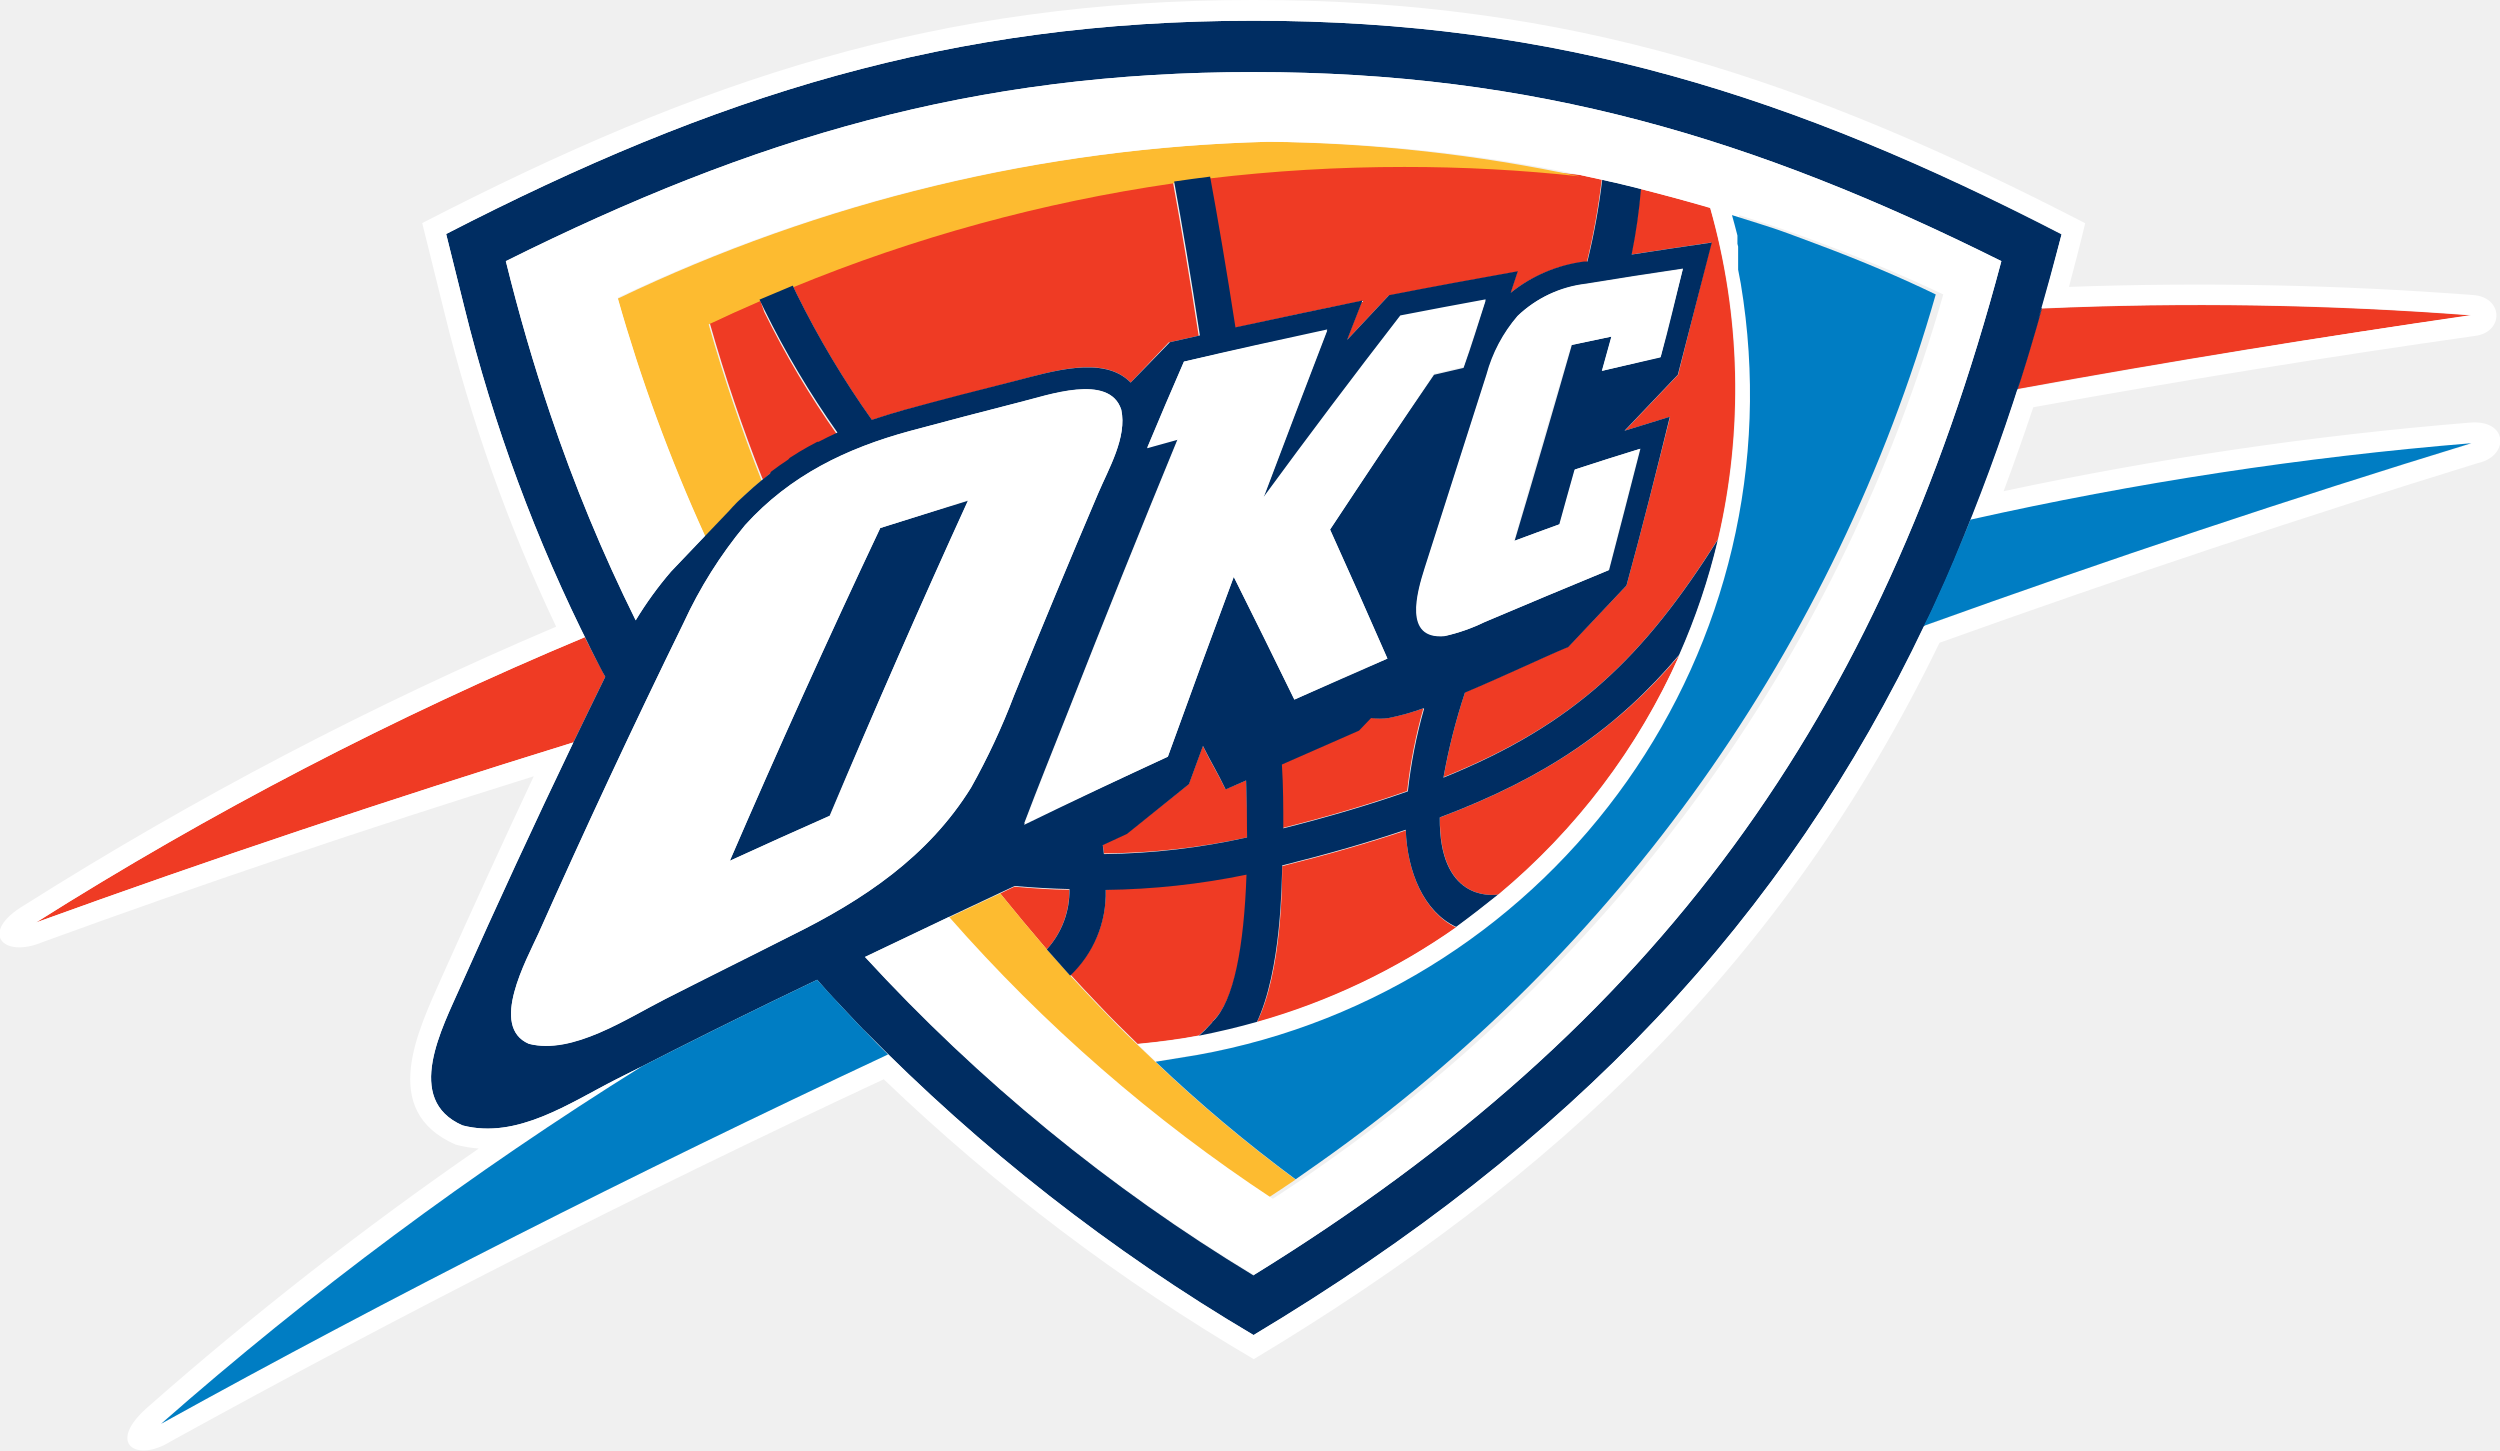
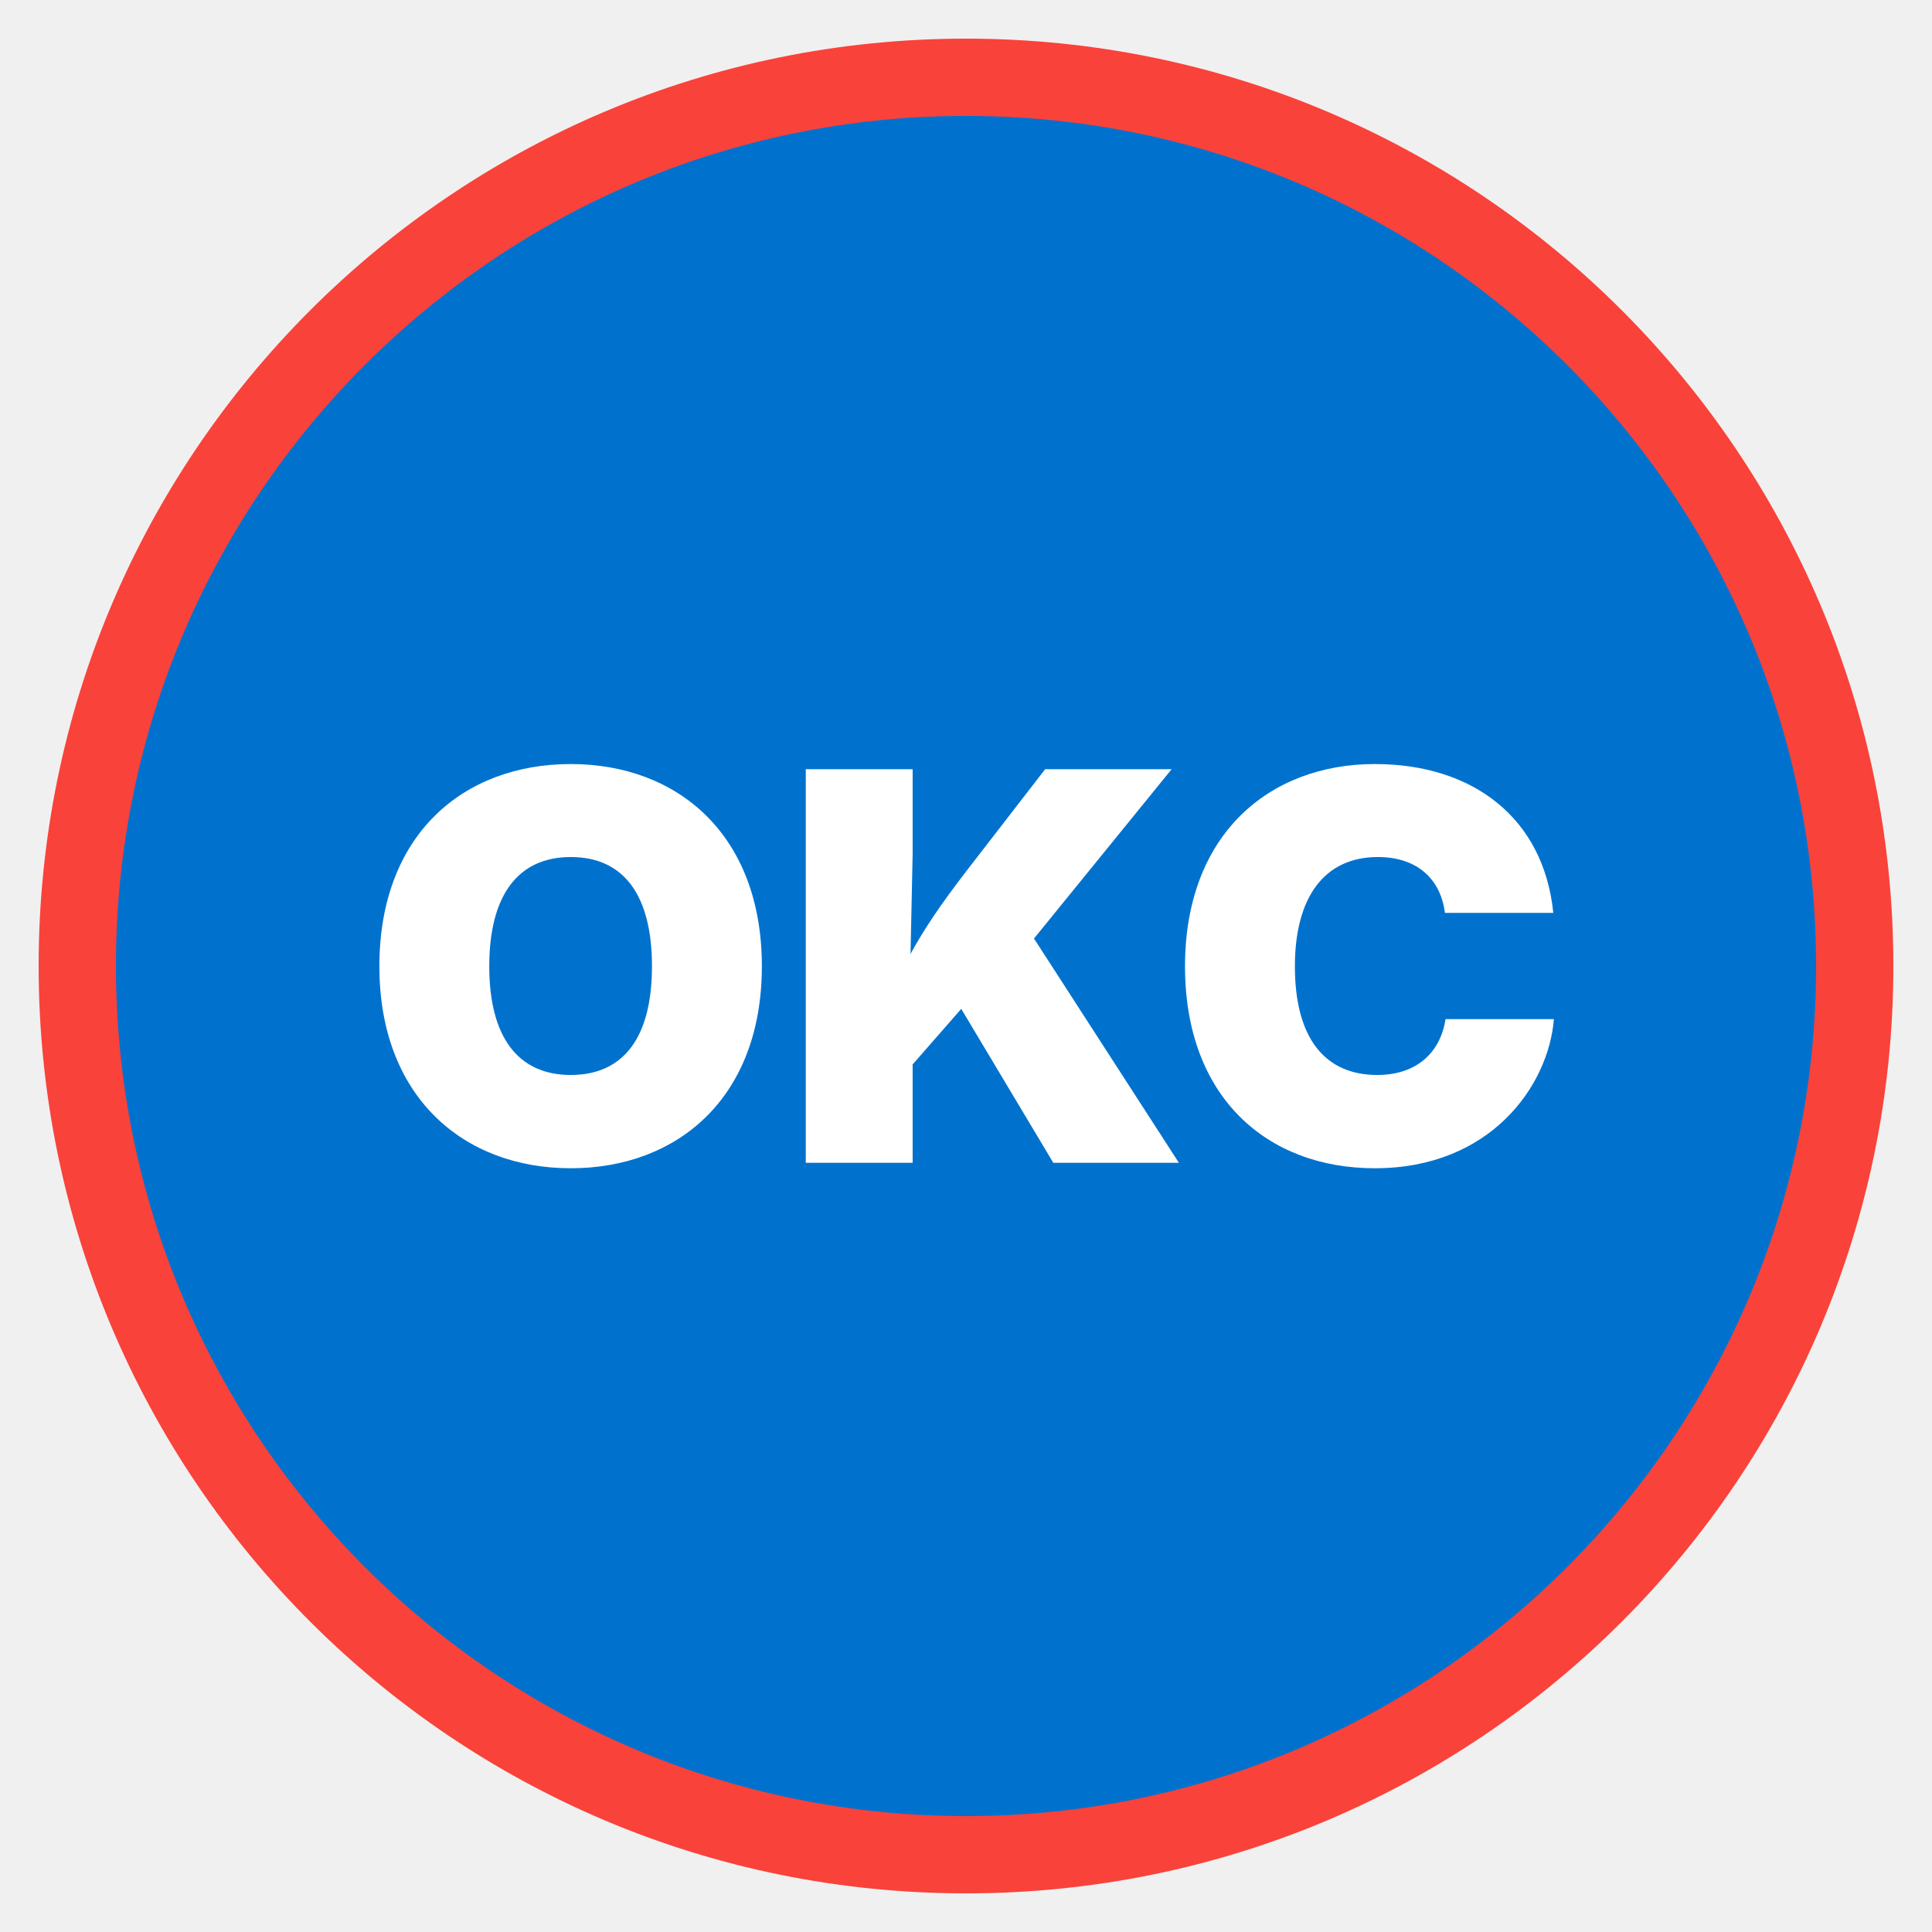
- <svg xmlns="http://www.w3.org/2000/svg" id="Layer_1" data-name="Layer 1" viewBox="0 0 178.64 103.68">
-   <path d="M146.56,46.21l-.24.82c-.13.44-.25.88-.38,1.31s-.3,1-.44,1.48-.29.92-.43,1.38l-.24.76q16.47-3,32.44-5.26A255.6,255.6,0,0,0,146.56,46.21ZM42.91,70.56l-.44-.87A264.75,264.75,0,0,0,3.25,90.08q18.59-6.73,38.4-12.87c.76-1.56,1.51-3.13,2.28-4.69l-.76-1.44C43.08,70.91,43,70.73,42.91,70.56Zm45.34,10c-.63-1.3-1-1.81-1.62-3.11l-1,2.73L81.21,83.7l-1.73.8.08.64A49.42,49.42,0,0,0,89.79,84c0-1.3,0-2.67-.08-4.07ZM98.6,75.44l-.86.9-5.51,2.42c.06,1.58.1,3.1.1,4.56,3.34-.84,6.28-1.72,8.9-2.64a36.07,36.07,0,0,1,1.16-5.91,16.6,16.6,0,0,1-2.54.7A4.64,4.64,0,0,1,98.6,75.44ZM81.47,51.5l2.72-2.87,2.14-.48c-.64-4.18-1.29-8-1.84-11a114.56,114.56,0,0,0-27.16,7.44l.28.59a66.18,66.18,0,0,0,5.37,9q1.16-.39,2.34-.72,4-1.06,7.93-2.07C75.69,50.75,79.56,49.48,81.47,51.5Zm19.66,32c-2.63.89-5.55,1.73-8.83,2.55,0,1.11,0,7.52-1.81,11.17a46.85,46.85,0,0,0,14.24-6.78C102.43,89.33,101.23,86.45,101.13,83.45ZM98,45.67l-1,2.56-.1.26,3-3.2c3.07-.6,6.13-1.16,9.2-1.71l-.51,1.54a10.53,10.53,0,0,1,5.22-2.23l.26,0A48.61,48.61,0,0,0,115.13,37l-1.56-.34A115.19,115.19,0,0,0,101.05,36a117.45,117.45,0,0,0-14,.83c.55,3,1.18,6.68,1.81,10.77C91.9,46.93,94.92,46.29,98,45.67ZM72.15,88q1.62,2,3.33,4a6.23,6.23,0,0,0,1.61-4.26c-1.22,0-2.54-.1-3.92-.22ZM55,45.62c-1.21.52-2.41,1.07-3.6,1.63,1.08,3.81,2.35,7.53,3.78,11.16l.06,0L55.7,58l.11-.08c.4-.31.81-.59,1.23-.87l.08,0,.56-.35.09-.06c.43-.26.87-.5,1.31-.73l.09,0,.57-.29.12-.06.66-.31a64.78,64.78,0,0,1-5.23-8.8Zm22.2,48.21c.57.63,1.15,1.24,1.74,1.86l.19.2c.93,1,1.88,1.92,2.84,2.86,1.48-.14,3-.34,4.38-.6a12.22,12.22,0,0,0,1-1,.45.45,0,0,1,.11-.14c1.46-1.49,2.18-5.29,2.36-10.44A53,53,0,0,1,79.69,87.7,8.1,8.1,0,0,1,77.15,93.83ZM117.9,37.66a40.11,40.11,0,0,1-.67,4.69c1.91-.3,3.82-.58,5.73-.86l-2.37,9.45-3.81,4,3.24-1C119,58,118,62,116.9,66l-4.14,4.35c-1.74.72-4.62,2.1-7.39,3.26a43.61,43.61,0,0,0-1.54,6.08c9.48-3.81,14.34-8.66,19.61-17a47.53,47.53,0,0,0-.57-23.7Q120.4,38.3,117.9,37.66ZM103.57,82.57c-.06,5.85,3.58,5.6,4.17,5.51A47.22,47.22,0,0,0,120.67,71C116.26,76.18,111.26,79.67,103.57,82.57Z" transform="translate(-0.68 -24.16)" fill="#ef3b24" />
-   <path d="M93.23,108.43a104.31,104.31,0,0,1-10-8.4h0l-1.34-1.28c-1-.94-1.91-1.89-2.84-2.86l-.19-.2c-.59-.62-1.17-1.23-1.74-1.86S76,92.58,75.48,92q-1.71-2-3.33-4l-.68.32-3,1.41a114.76,114.76,0,0,0,22.63,20.15c.71-.46,1.41-.93,2.11-1.4h0ZM91.3,34.29A114.63,114.63,0,0,0,44.82,45.5a119.52,119.52,0,0,0,6.24,17l1.71-1.79c.17-.2.35-.38.53-.57a.47.47,0,0,0,.1-.1l.47-.46.09-.08c.37-.36.75-.69,1.14-1l0,0c-1.43-3.63-2.7-7.35-3.78-11.16,1.19-.56,2.39-1.11,3.6-1.63l2.38-1a114.56,114.56,0,0,1,27.16-7.44c.86-.13,1.71-.24,2.57-.35a117.45,117.45,0,0,1,14-.83,115.19,115.19,0,0,1,12.52.67A113.08,113.08,0,0,0,91.3,34.29Z" transform="translate(-0.68 -24.16)" fill="#fdbb30" />
-   <path d="M63.58,61.89Q58,73.7,52.83,85.67c2.38-1.09,4.75-2.16,7.13-3.22q4.79-11.33,9.9-22.51C67.75,60.58,65.66,61.24,63.58,61.89ZM90.27,25.64c-21.72,0-38.54,5.37-57.71,15.24l1.29,5.19a115.8,115.8,0,0,0,9.06,24.49c.09.17.17.35.26.52.25.48.5,1,.76,1.44-.77,1.56-1.52,3.13-2.28,4.69q-4.15,8.66-8.06,17.43c-1.29,2.94-4.09,8.1.15,9.94,3.89,1,7.63-1.6,11-3.31l1.81-.91,2.36-1.2.42-.21c1.47-.74,2.93-1.47,4.4-2.19,1-.49,2.91-1.43,5.34-2.59.51.58,1,1.15,1.57,1.72l.21.23c.5.54,1,1.07,1.51,1.6l.09.08a135.64,135.64,0,0,0,27.82,21.76c22.75-13.64,37.92-29.68,48-50.84.17-.34.33-.69.49-1,.29-.63.57-1.26.86-1.9l.09-.2c.17-.4.35-.8.52-1.21.06-.12.11-.25.16-.38,1.74-4.07,3.3-8.34,4.71-12.8.14-.46.28-.92.43-1.38s.29-1,.44-1.48.25-.87.38-1.31q.85-3,1.64-6.15C128.81,31,112,25.64,90.27,25.64ZM57.24,91c-3,1.5-6,3-9,4.53-2.75,1.4-6.65,4-9.77,3.21-2.83-1.22-.18-6,.69-7.89q5-11.19,10.36-22.17a31.67,31.67,0,0,1,4.4-7c3.22-3.56,7.24-5.49,11.75-6.72q3.95-1.06,7.89-2.07c1.94-.48,6.39-2.09,7.24.54.43,2-.9,4.23-1.66,6q-3.06,7.19-6,14.42a49.12,49.12,0,0,1-3.07,6.58C67,85.39,62.36,88.48,57.24,91ZM82.65,56.15C83.51,54.08,84.4,52,85.28,50c3.4-.77,6.82-1.52,10.24-2.22q-2.31,6-4.57,12,4.83-6.57,9.79-13,3-.6,6.1-1.15c-.52,1.61-1,3.21-1.58,4.82l-2.11.49Q99.4,56.41,95.72,62q2.07,4.6,4.1,9.22c-2.22,1-4.43,1.94-6.65,2.93q-2.15-4.4-4.33-8.77-2.39,6.41-4.71,12.85Q79,80.6,73.86,83c1-2.66,2.08-5.31,3.14-8q3.84-9.78,7.85-19.52ZM113,48.8q-2,7-4.09,14c1.08-.4,2.15-.8,3.24-1.19.36-1.3.72-2.61,1.09-3.91q2.34-.77,4.66-1.48-1.11,4.34-2.24,8.67-4.45,1.83-8.87,3.71a12.9,12.9,0,0,1-2.86,1c-2.91.24-2-3.07-1.4-4.88l4.41-13.8a10.71,10.71,0,0,1,2.22-4.2A8.39,8.39,0,0,1,114,44.43c2.31-.38,4.63-.74,6.94-1.08-.53,2.1-1,4.21-1.59,6.31l-4.19,1c.23-.81.45-1.63.68-2.45Zm-10.56,26a36.07,36.07,0,0,0-1.16,5.91c-2.62.92-5.56,1.8-8.9,2.64,0-1.46,0-3-.1-4.56l5.51-2.42.86-.9a4.64,4.64,0,0,0,1.25,0A16.6,16.6,0,0,0,102.39,74.77ZM89.79,84a49.42,49.42,0,0,1-10.23,1.19l-.08-.64,1.73-.8,4.43-3.56,1-2.73c.64,1.3,1,1.81,1.62,3.11l1.46-.64C89.76,81.28,89.79,82.65,89.79,84Zm.48,31.31A127,127,0,0,1,62.48,92.54l6-2.86,3-1.41,1.7-.8c1.38.12,2.7.19,3.92.22A6.23,6.23,0,0,1,75.48,92c.55.63,1.11,1.26,1.67,1.88a8.1,8.1,0,0,0,2.54-6.13,53,53,0,0,0,10.06-1.09c-.18,5.15-.9,9-2.36,10.44a.45.45,0,0,0-.11.14,12.22,12.22,0,0,1-1,1c1.42-.26,2.81-.59,4.19-1C92.25,93.52,92.27,87.11,92.3,86c3.28-.82,6.2-1.66,8.83-2.55.1,3,1.3,5.88,3.6,6.94,1-.73,2-1.51,3-2.31-.59.09-4.23.34-4.17-5.51,7.69-2.9,12.69-6.39,17.1-11.61a46.84,46.84,0,0,0,2.77-8.23c-5.27,8.31-10.13,13.16-19.61,17a43.61,43.61,0,0,1,1.54-6.08c2.77-1.16,5.65-2.54,7.39-3.26L116.9,66C118,62,119,58,120,53.94l-3.24,1,3.81-4L123,41.49c-1.91.28-3.82.56-5.73.86a40.11,40.11,0,0,0,.67-4.69h0c-.61-.16-1.23-.3-1.84-.45l-.37-.08-.56-.13h0a48.61,48.61,0,0,1-1.06,5.85l-.26,0a10.53,10.53,0,0,0-5.22,2.23l.51-1.54c-3.07.55-6.13,1.11-9.2,1.71l-3,3.2.1-.26,1-2.56c-3,.62-6,1.26-9.08,1.92-.63-4.09-1.26-7.78-1.81-10.77-.86.11-1.71.22-2.57.35.55,3,1.2,6.8,1.84,11l-2.14.48L81.47,51.5c-1.91-2-5.78-.75-8.22-.13q-4,1-7.93,2.07-1.18.33-2.34.72a66.18,66.18,0,0,1-5.37-9l-.28-.59-2.38,1,.34.7a64.78,64.78,0,0,0,5.23,8.8l-.66.31-.12.06-.57.29-.09,0c-.44.23-.88.47-1.31.73l-.09.06-.56.35L57,57c-.42.28-.83.56-1.23.87L55.7,58l-.51.41-.09.07c-.39.32-.77.65-1.14,1l-.09.08L53.4,60a.47.47,0,0,1-.1.1c-.18.19-.36.37-.53.57l-1.71,1.79L48.63,65a25.78,25.78,0,0,0-2.52,3.48A117.18,117.18,0,0,1,40,53.74q-1.78-5.27-3.18-10.92C54.55,34,70.25,29.3,90.27,29.31S126,34,143.69,42.82C135,75.49,119.16,97.44,90.27,115.26Z" transform="translate(-0.68 -24.16)" fill="#002d62" />
-   <path d="M177.15,54.36a261.06,261.06,0,0,0-33.3,4.9c.75-2,1.45-4,2.12-6q16-2.89,31.51-5.09c2.13-.22,2.13-2.78-.1-2.93a259.12,259.12,0,0,0-28.86-.58c.4-1.51.79-3,1.16-4.55C129.75,29.83,112.9,24.16,90.27,24.16S50.78,29.83,30.85,40.1l1.57,6.33a117.37,117.37,0,0,0,8,22.51,264.88,264.88,0,0,0-38,19.9c-3.28,1.94-1.55,3.84,1.3,2.64q17-6.2,35.1-11.85Q35.46,86.8,32.24,94c-1.66,3.76-4.55,9.53,1,11.95a9,9,0,0,0,1.65.28,255.1,255.1,0,0,0-23.7,18.52c-2.94,2.6-.74,3.94,1.7,2.4C29,118.27,46,109.59,63.83,101.28a141.71,141.71,0,0,0,26.44,20c21.65-13,37.89-28.3,49-51.19q19.52-7,38.47-12.84C180,56.76,179.93,54.11,177.15,54.36Zm-39,14.55.09-.19c-10.05,21.16-25.22,37.2-48,50.84A135.64,135.64,0,0,1,62.45,97.8c.55.58,1.11,1.14,1.68,1.71C46,108,28.62,116.81,12.19,125.9a261.56,261.56,0,0,1,34.36-25.54l-1.81.91c-3.37,1.71-7.11,4.32-11,3.31-4.24-1.84-1.44-7-.15-9.94q3.9-8.77,8.06-17.43Q21.87,83.32,3.25,90.08A264.75,264.75,0,0,1,42.47,69.69l.44.87a115.8,115.8,0,0,1-9.06-24.49l-1.29-5.19c19.17-9.87,36-15.24,57.71-15.24S128.81,31,148,40.88Q147.18,44,146.32,47l.24-.82a255.6,255.6,0,0,1,30.71.49Q161.32,49,144.83,52l.24-.76c-1.41,4.46-3,8.73-4.71,12.8.38-.89.76-1.8,1.13-2.71a261.47,261.47,0,0,1,35.78-5.46Q158,61.72,138.15,68.91ZM55.1,58.44l.09-.07-.06,0ZM90.27,29.31c-20,0-35.72,4.68-53.44,13.51Q38.22,48.48,40,53.74a117.18,117.18,0,0,0,6.1,14.75A25.78,25.78,0,0,1,48.63,65l2.43-2.56a119.52,119.52,0,0,1-6.24-17A114.63,114.63,0,0,1,91.3,34.29a113.08,113.08,0,0,1,22.27,2.37l1.56.34h0l.56.13.37.08c.61.15,1.23.29,1.84.45h0q2.49.63,5,1.37a47,47,0,0,1-15.13,49.05c-1,.8-2,1.58-3,2.31a46.85,46.85,0,0,1-14.24,6.78c-1.38.39-2.77.72-4.19,1s-2.9.46-4.38.6L83.26,100l2.95-.48a48,48,0,0,0,39.36-55.09c-.06-.34-.13-.69-.19-1l0-.15,0-.17,0-.16,0-.17,0-.17,0-.17,0-.18,0-.18,0-.16,0-.14-.05-.2,0-.18,0-.14,0-.13,0-.14c-.14-.54-.26-1-.39-1.46l2,.63c1.4.46,2.71.93,4,1.42,3.28,1.22,6.19,2.47,8.6,3.62a114.29,114.29,0,0,1-44.06,62l-1.74,1.22h0c-.7.47-1.4.94-2.11,1.4A114.76,114.76,0,0,1,68.5,89.68l-6,2.86a127,127,0,0,0,27.79,22.72C119.16,97.44,135,75.49,143.69,42.82,126,34,110.28,29.31,90.27,29.31ZM72.15,88l1-.48-1.7.8ZM85.28,50c-.88,2.06-1.77,4.12-2.63,6.19l2.2-.61q-4,9.72-7.85,19.52c-1.06,2.66-2.1,5.31-3.14,8Q79,80.6,84.13,78.23q2.33-6.44,4.71-12.85,2.19,4.38,4.33,8.77c2.22-1,4.43-2,6.65-2.93q-2-4.6-4.1-9.22,3.69-5.59,7.43-11.14l2.11-.49c.53-1.61,1.06-3.21,1.58-4.82q-3.06.56-6.1,1.15-5,6.46-9.79,13,2.26-6,4.57-12C92.1,48.44,88.68,49.19,85.28,50Zm34.05-.3c.54-2.1,1.06-4.21,1.59-6.31-2.31.34-4.63.7-6.94,1.08a8.39,8.39,0,0,0-4.87,2.27,10.71,10.71,0,0,0-2.22,4.2l-4.41,13.8c-.57,1.81-1.51,5.12,1.4,4.88a12.9,12.9,0,0,0,2.86-1q4.42-1.87,8.87-3.71,1.13-4.34,2.24-8.67-2.32.72-4.66,1.48c-.37,1.3-.73,2.61-1.09,3.91-1.09.39-2.16.79-3.24,1.19q2-7,4.09-14l2.87-.61c-.23.82-.45,1.64-.68,2.45ZM70.07,80.44a49.12,49.12,0,0,0,3.07-6.58q2.94-7.23,6-14.42c.76-1.8,2.09-4.07,1.66-6-.85-2.63-5.3-1-7.24-.54q-3.94,1-7.89,2.07c-4.51,1.23-8.53,3.16-11.75,6.72a31.67,31.67,0,0,0-4.4,7q-5.4,11-10.36,22.17c-.87,1.94-3.52,6.67-.69,7.89,3.12.81,7-1.81,9.77-3.21,3-1.53,6-3,9-4.53C62.36,88.48,67,85.39,70.07,80.44ZM52.83,85.67Q58,73.7,63.58,61.89c2.08-.65,4.17-1.31,6.28-2Q64.73,71.13,60,82.45C57.58,83.51,55.21,84.58,52.83,85.67Z" transform="translate(-0.68 -24.16)" fill="#fff" />
-   <path d="M141.49,61.29c-.37.91-.75,1.82-1.13,2.71-.05.13-.1.26-.16.38-.17.41-.35.81-.52,1.21l-.09.2c-.29.64-.57,1.27-.86,1.9-.16.34-.32.69-.49,1l-.09.19Q158,61.74,177.27,55.83A261.47,261.47,0,0,0,141.49,61.29ZM62.36,97.72c-.51-.53-1-1.06-1.51-1.6l-.21-.23c-.53-.57-1.06-1.14-1.57-1.72-2.43,1.16-4.35,2.1-5.34,2.59-1.47.72-2.93,1.45-4.4,2.19l-.42.21-2.36,1.2A261.56,261.56,0,0,0,12.19,125.9C28.62,116.81,46,108,64.13,99.51c-.57-.57-1.13-1.13-1.68-1.71Zm68.08-56.14c-1.31-.49-2.62-1-4-1.42l-2-.63c.13.45.25.92.39,1.46l0,.14,0,.13,0,.14,0,.18.05.2,0,.14,0,.16,0,.18,0,.18,0,.17,0,.17,0,.17,0,.16,0,.17,0,.15c.06.34.13.69.19,1A48,48,0,0,1,86.21,99.55l-2.95.48h0a104.31,104.31,0,0,0,10,8.4h0L95,107.21A114.29,114.29,0,0,0,139,45.2C136.63,44.05,133.72,42.8,130.44,41.58Z" transform="translate(-0.68 -24.16)" fill="#007dc3" />
+ <svg xmlns="http://www.w3.org/2000/svg" viewBox="0 0 100 100">
+   <circle cx="50" cy="50" r="46" fill="#0072CE" stroke="#F9423A" stroke-width="4" />
+   <text x="50" y="50" text-anchor="middle" dominant-baseline="central" fill="#FFFFFF" font-size="28" font-weight="900" font-family="system-ui, -apple-system, sans-serif">OKC</text>
</svg>
